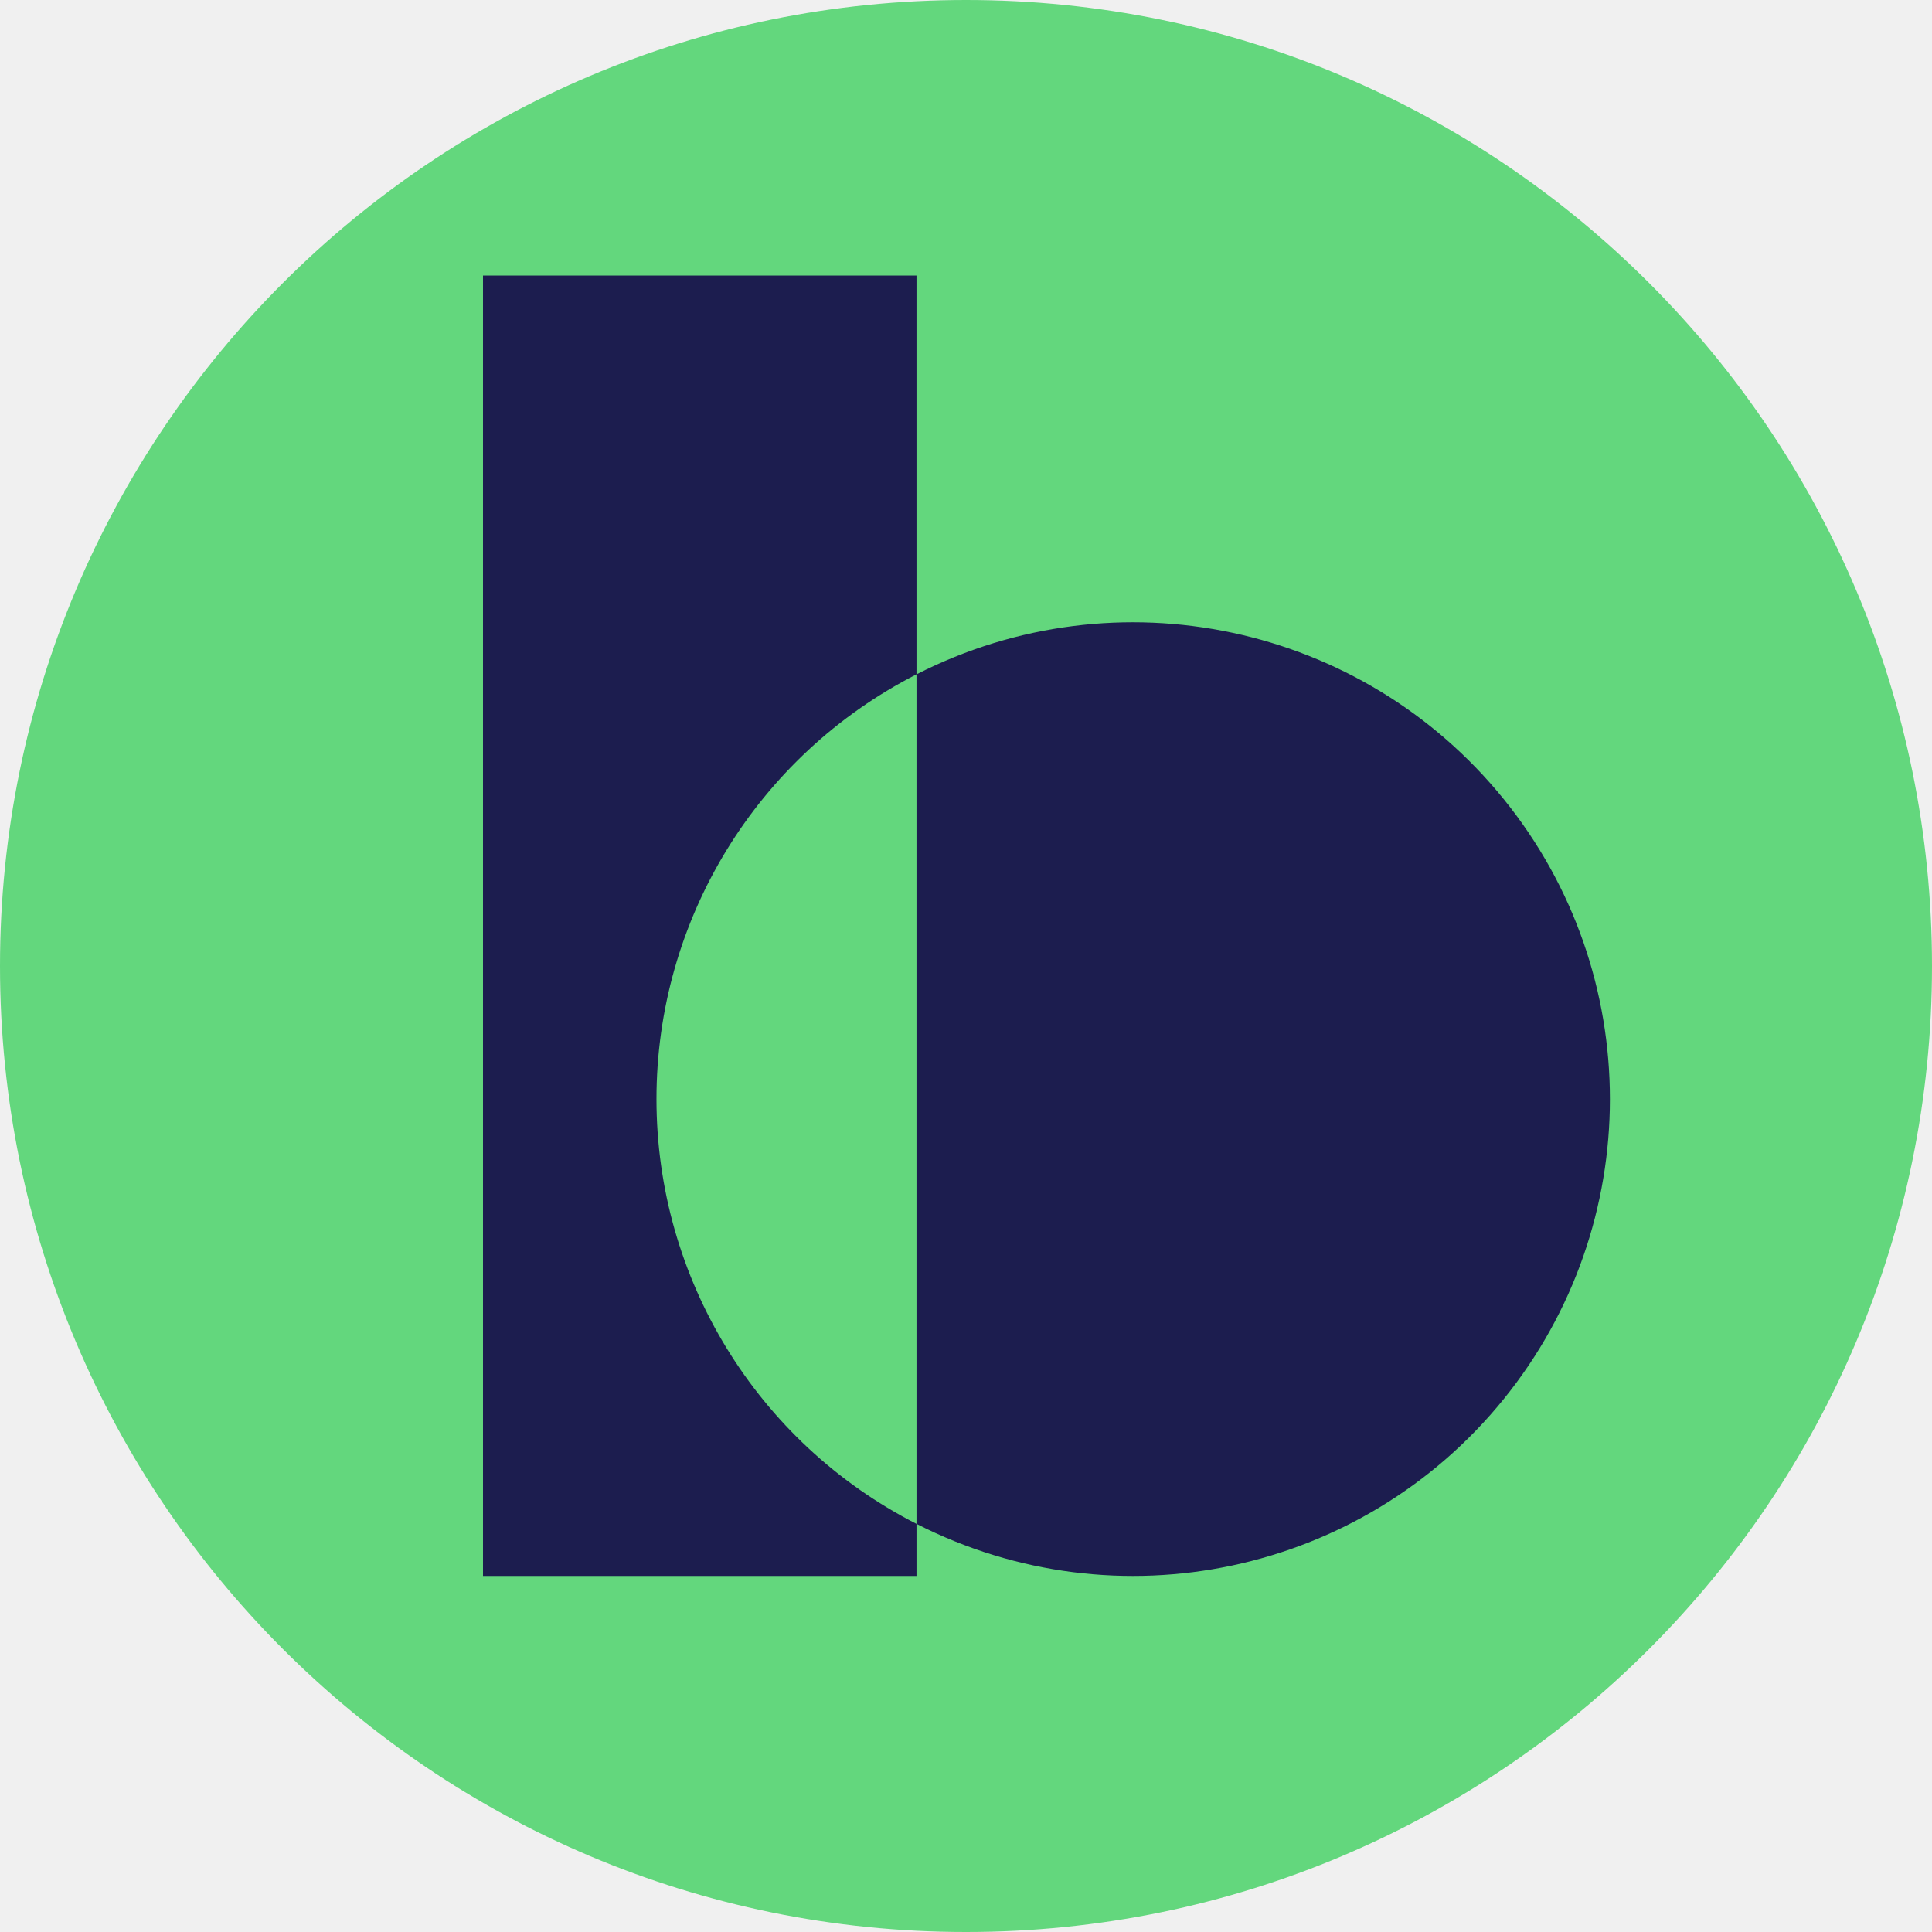
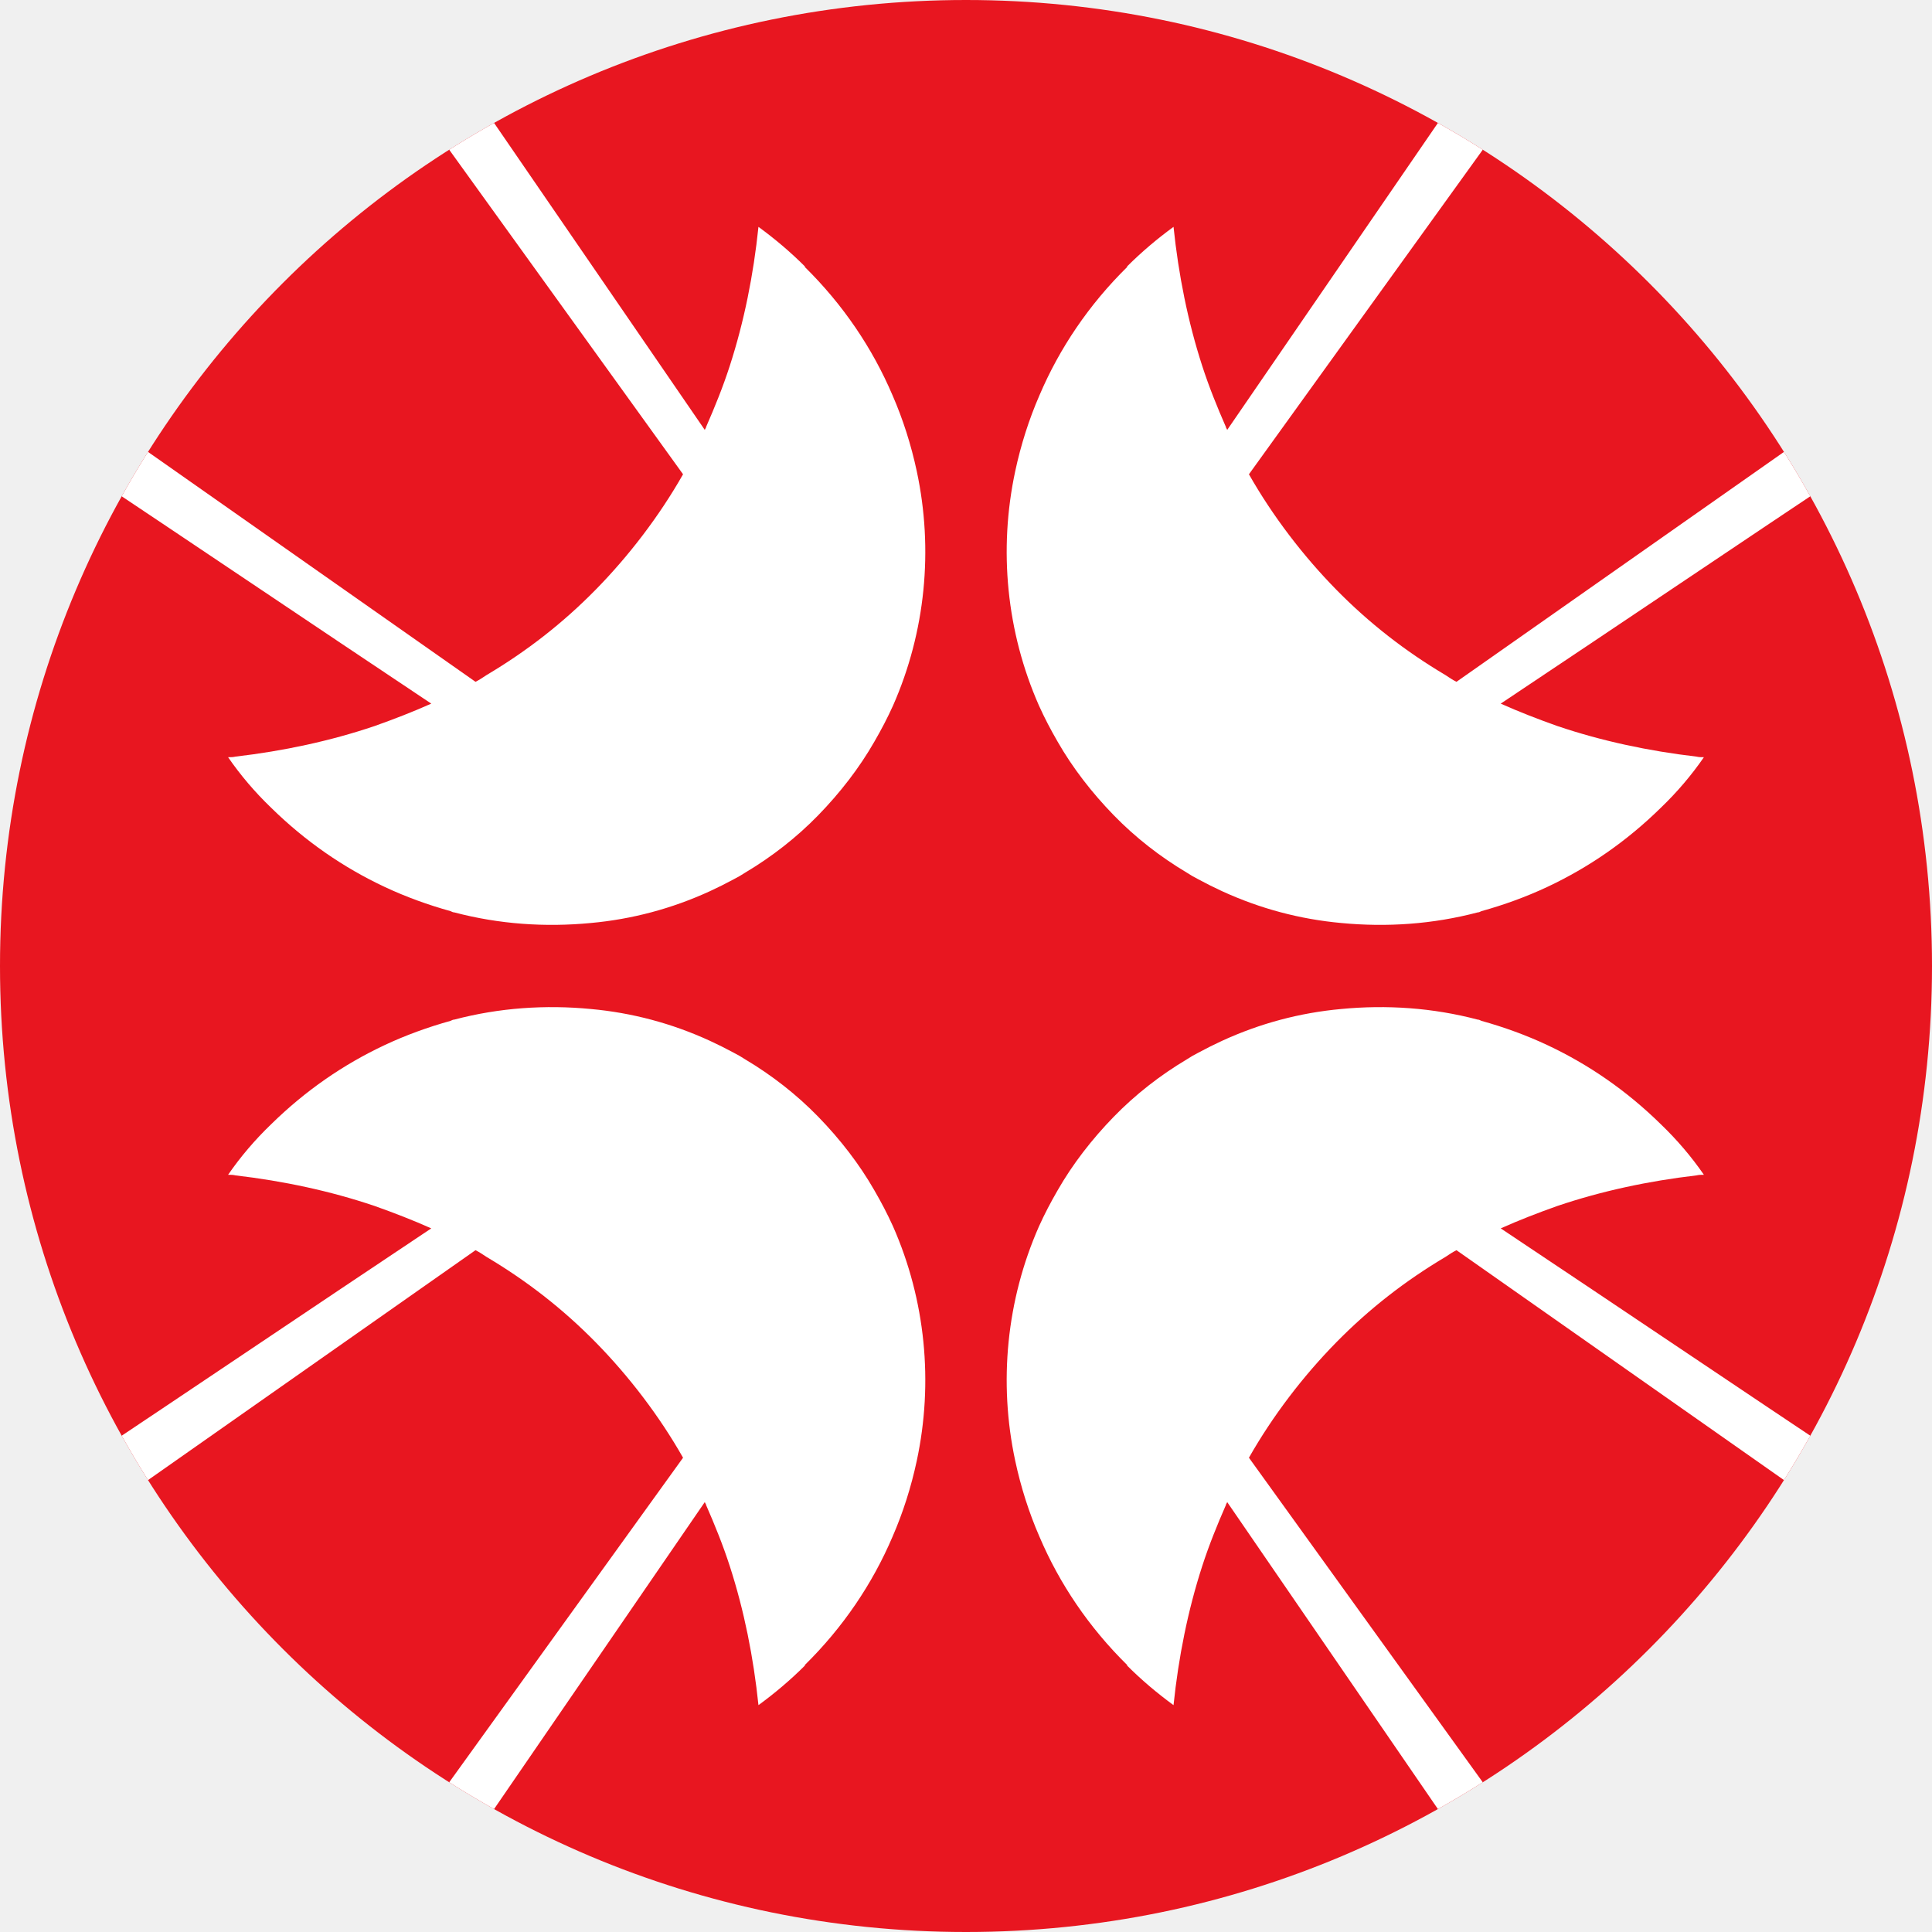
- <svg xmlns="http://www.w3.org/2000/svg" width="24" height="24" fill="none">
-   <circle cx="12" cy="12" r="12" fill="#63D77D" />
-   <path fill="#1C1D4F" fill-rule="evenodd" d="M8.692 3.423H6v16.154h5.385v-.647a5.923 5.923 0 1 0 0-10.553V3.423H8.692Zm2.693 4.954a5.923 5.923 0 0 0-3.23 5.277 5.923 5.923 0 0 0 3.23 5.276V8.377Z" clip-rule="evenodd" />
+ <svg xmlns="http://www.w3.org/2000/svg" width="386" height="386" viewBox="0 0 386 386" fill="none">
+   <path d="M193 386C299.591 386 386 299.591 386 193C386 86.409 299.591 0 193 0C86.409 0 0 86.409 0 193C0 299.591 86.409 386 193 386Z" fill="#E81620" />
+   <mask id="mask0_6_48" style="mask-type:luminance" maskUnits="userSpaceOnUse" x="0" y="0" width="386" height="386">
+     <path d="M193 386C299.591 386 386 299.591 386 193C386 86.409 299.591 0 193 0C86.409 0 0 86.409 0 193C0 299.591 86.409 386 193 386Z" fill="white" />
+   </mask>
+   <g mask="url(#mask0_6_48)">
+     <path d="M160.749 53.293C168.469 60.888 174.322 69.605 178.306 78.943C180.423 83.799 182.042 88.905 183.162 94.134C186.524 109.823 184.905 126.259 178.431 140.952C177.31 143.443 176.065 145.808 174.695 148.174C171.707 153.404 167.847 158.385 163.489 162.867C159.131 167.35 154.15 171.21 148.92 174.323C148.173 174.821 147.302 175.319 146.555 175.692C144.936 176.564 143.442 177.311 141.823 178.058C134.227 181.545 126.258 183.661 118.04 184.408C108.951 185.28 99.736 184.657 90.771 182.292C90.522 182.292 90.273 182.167 90.024 182.043C85.542 180.797 81.059 179.179 76.826 177.186C68.607 173.326 61.012 168.097 54.163 161.373C50.926 158.26 48.062 154.898 45.572 151.287C46.07 151.287 46.568 151.287 47.066 151.163C56.654 150.042 65.993 148.05 74.833 145.061C78.693 143.692 82.553 142.197 86.164 140.579C62.257 124.641 38.474 108.578 14.567 92.64C14.941 91.893 15.315 91.146 15.688 90.523C16.56 88.905 17.556 87.286 18.427 85.667C18.801 85.045 19.174 84.422 19.548 83.799C19.548 83.675 19.673 83.55 19.797 83.426L95.005 136.221C95.752 135.847 96.499 135.349 97.246 134.851C105.215 130.119 112.437 124.516 119.036 117.792C125.636 111.068 131.737 103.099 136.469 94.757C118.538 69.854 100.484 44.826 82.553 19.923L82.802 19.798C83.425 19.425 84.047 19.051 84.67 18.553C86.289 17.557 87.907 16.685 89.526 15.689C90.273 15.316 91.02 14.818 91.767 14.444C108.079 38.227 124.515 62.134 140.827 85.916C140.827 85.667 141.076 85.543 141.076 85.294C142.819 81.309 144.438 77.325 145.807 73.091C148.671 64.25 150.539 54.912 151.535 45.324C154.773 47.69 157.885 50.305 160.874 53.293H160.749Z" fill="white" />
+     <path d="M225.249 53.293C217.529 60.888 211.676 69.605 207.692 78.943C205.575 83.799 203.956 88.905 202.836 94.134C199.474 109.823 201.092 126.259 207.567 140.952C208.688 143.443 209.933 145.808 211.303 148.174C214.291 153.404 218.151 158.385 222.509 162.867C226.867 167.35 231.848 171.21 237.078 174.323C237.825 174.821 238.696 175.319 239.443 175.692C241.062 176.564 242.556 177.311 244.175 178.058C251.77 181.545 259.74 183.661 267.958 184.408C277.047 185.28 286.261 184.657 295.227 182.292C295.476 182.292 295.725 182.167 295.974 182.043C300.456 180.797 304.939 179.179 309.172 177.186C317.39 173.326 324.986 168.097 331.834 161.373C335.072 158.26 337.936 154.898 340.426 151.287C339.928 151.287 339.43 151.287 338.932 151.163C329.344 150.042 320.005 148.05 311.165 145.061C307.305 143.692 303.445 142.197 299.834 140.579C323.741 124.641 347.523 108.578 371.43 92.64C371.057 91.893 370.683 91.146 370.31 90.523C369.438 88.905 368.442 87.286 367.57 85.667C367.197 85.045 366.823 84.422 366.45 83.799C366.45 83.675 366.325 83.55 366.201 83.426L290.993 136.221C290.246 135.847 289.499 135.349 288.752 134.851C280.783 130.119 273.561 124.516 266.961 117.792C260.362 111.068 254.261 103.099 249.529 94.757C267.46 69.854 285.514 44.826 303.445 19.923L303.196 19.798C302.573 19.425 301.95 19.051 301.328 18.553C299.709 17.557 298.09 16.685 296.472 15.689C295.725 15.316 294.978 14.818 294.23 14.444C277.919 38.227 261.483 62.134 245.171 85.916C245.171 85.667 244.922 85.543 244.922 85.294C243.179 81.309 241.56 77.325 240.19 73.091C237.327 64.25 235.459 54.912 234.463 45.324C231.225 47.69 228.112 50.305 225.124 53.293H225.249Z" fill="white" />
+     <path d="M160.749 332.707C168.469 325.112 174.322 316.395 178.306 307.057C180.423 302.201 182.042 297.095 183.162 291.866C186.524 276.177 184.906 259.741 178.431 245.048C177.31 242.557 176.065 240.192 174.695 237.826C171.707 232.596 167.847 227.615 163.489 223.133C159.131 218.65 154.15 214.79 148.92 211.677C148.173 211.179 147.302 210.681 146.555 210.308C144.936 209.436 143.442 208.689 141.823 207.942C134.227 204.455 126.258 202.339 118.04 201.592C108.951 200.72 99.737 201.343 90.771 203.708C90.522 203.708 90.273 203.833 90.024 203.957C85.542 205.203 81.059 206.821 76.826 208.814C68.607 212.674 61.012 217.903 54.164 224.627C50.926 227.74 48.062 231.102 45.572 234.713C46.07 234.713 46.568 234.713 47.066 234.837C56.654 235.958 65.993 237.95 74.833 240.939C78.693 242.308 82.553 243.803 86.164 245.421C62.257 261.359 38.474 277.422 14.567 293.36C14.941 294.107 15.315 294.854 15.688 295.477C16.56 297.095 17.556 298.714 18.427 300.333C18.801 300.955 19.174 301.578 19.548 302.201C19.548 302.325 19.673 302.45 19.797 302.574L95.005 249.779C95.752 250.153 96.499 250.651 97.246 251.149C105.215 255.881 112.437 261.484 119.036 268.208C125.636 274.932 131.737 282.901 136.469 291.243C118.538 316.146 100.484 341.174 82.553 366.077L82.802 366.202C83.425 366.575 84.047 366.949 84.67 367.447C86.289 368.443 87.907 369.315 89.526 370.311C90.273 370.684 91.02 371.183 91.767 371.556C108.079 347.774 124.515 323.866 140.827 300.084C140.827 300.333 141.076 300.457 141.076 300.706C142.819 304.691 144.438 308.675 145.807 312.909C148.671 321.75 150.539 331.088 151.535 340.676C154.773 338.31 157.885 335.695 160.874 332.707H160.749Z" fill="white" />
+     <path d="M225.249 332.707C217.529 325.112 211.676 316.395 207.692 307.057C205.575 302.201 203.956 297.095 202.836 291.866C199.474 276.177 201.092 259.741 207.567 245.048C208.688 242.557 209.933 240.192 211.303 237.826C214.291 232.596 218.151 227.615 222.509 223.133C226.867 218.65 231.848 214.79 237.078 211.677C237.825 211.179 238.696 210.681 239.443 210.308C241.062 209.436 242.556 208.689 244.175 207.942C251.77 204.455 259.74 202.339 267.958 201.592C277.047 200.72 286.261 201.343 295.227 203.708C295.476 203.708 295.725 203.833 295.974 203.957C300.456 205.203 304.939 206.821 309.172 208.814C317.39 212.674 324.986 217.903 331.834 224.627C335.072 227.74 337.936 231.102 340.426 234.713C339.928 234.713 339.43 234.713 338.932 234.837C329.344 235.958 320.005 237.95 311.165 240.939C307.305 242.308 303.445 243.803 299.834 245.421C323.741 261.359 347.523 277.422 371.43 293.36C371.057 294.107 370.683 294.854 370.31 295.477C369.438 297.095 368.442 298.714 367.57 300.333C367.197 300.955 366.823 301.578 366.45 302.201C366.45 302.325 366.325 302.45 366.201 302.574L290.993 249.779C290.246 250.153 289.499 250.651 288.752 251.149C280.783 255.881 273.561 261.484 266.961 268.208C260.362 274.932 254.261 282.901 249.529 291.243C267.46 316.146 285.514 341.174 303.445 366.077L303.196 366.202C302.573 366.575 301.95 366.949 301.328 367.447C299.709 368.443 298.09 369.315 296.472 370.311C295.725 370.684 294.978 371.183 294.23 371.556C277.919 347.774 261.483 323.866 245.171 300.084C245.171 300.333 244.922 300.457 244.922 300.706C243.179 304.691 241.56 308.675 240.19 312.909C237.327 321.75 235.459 331.088 234.463 340.676C231.225 338.31 228.112 335.695 225.124 332.707H225.249Z" fill="white" />
+   </g>
</svg>
